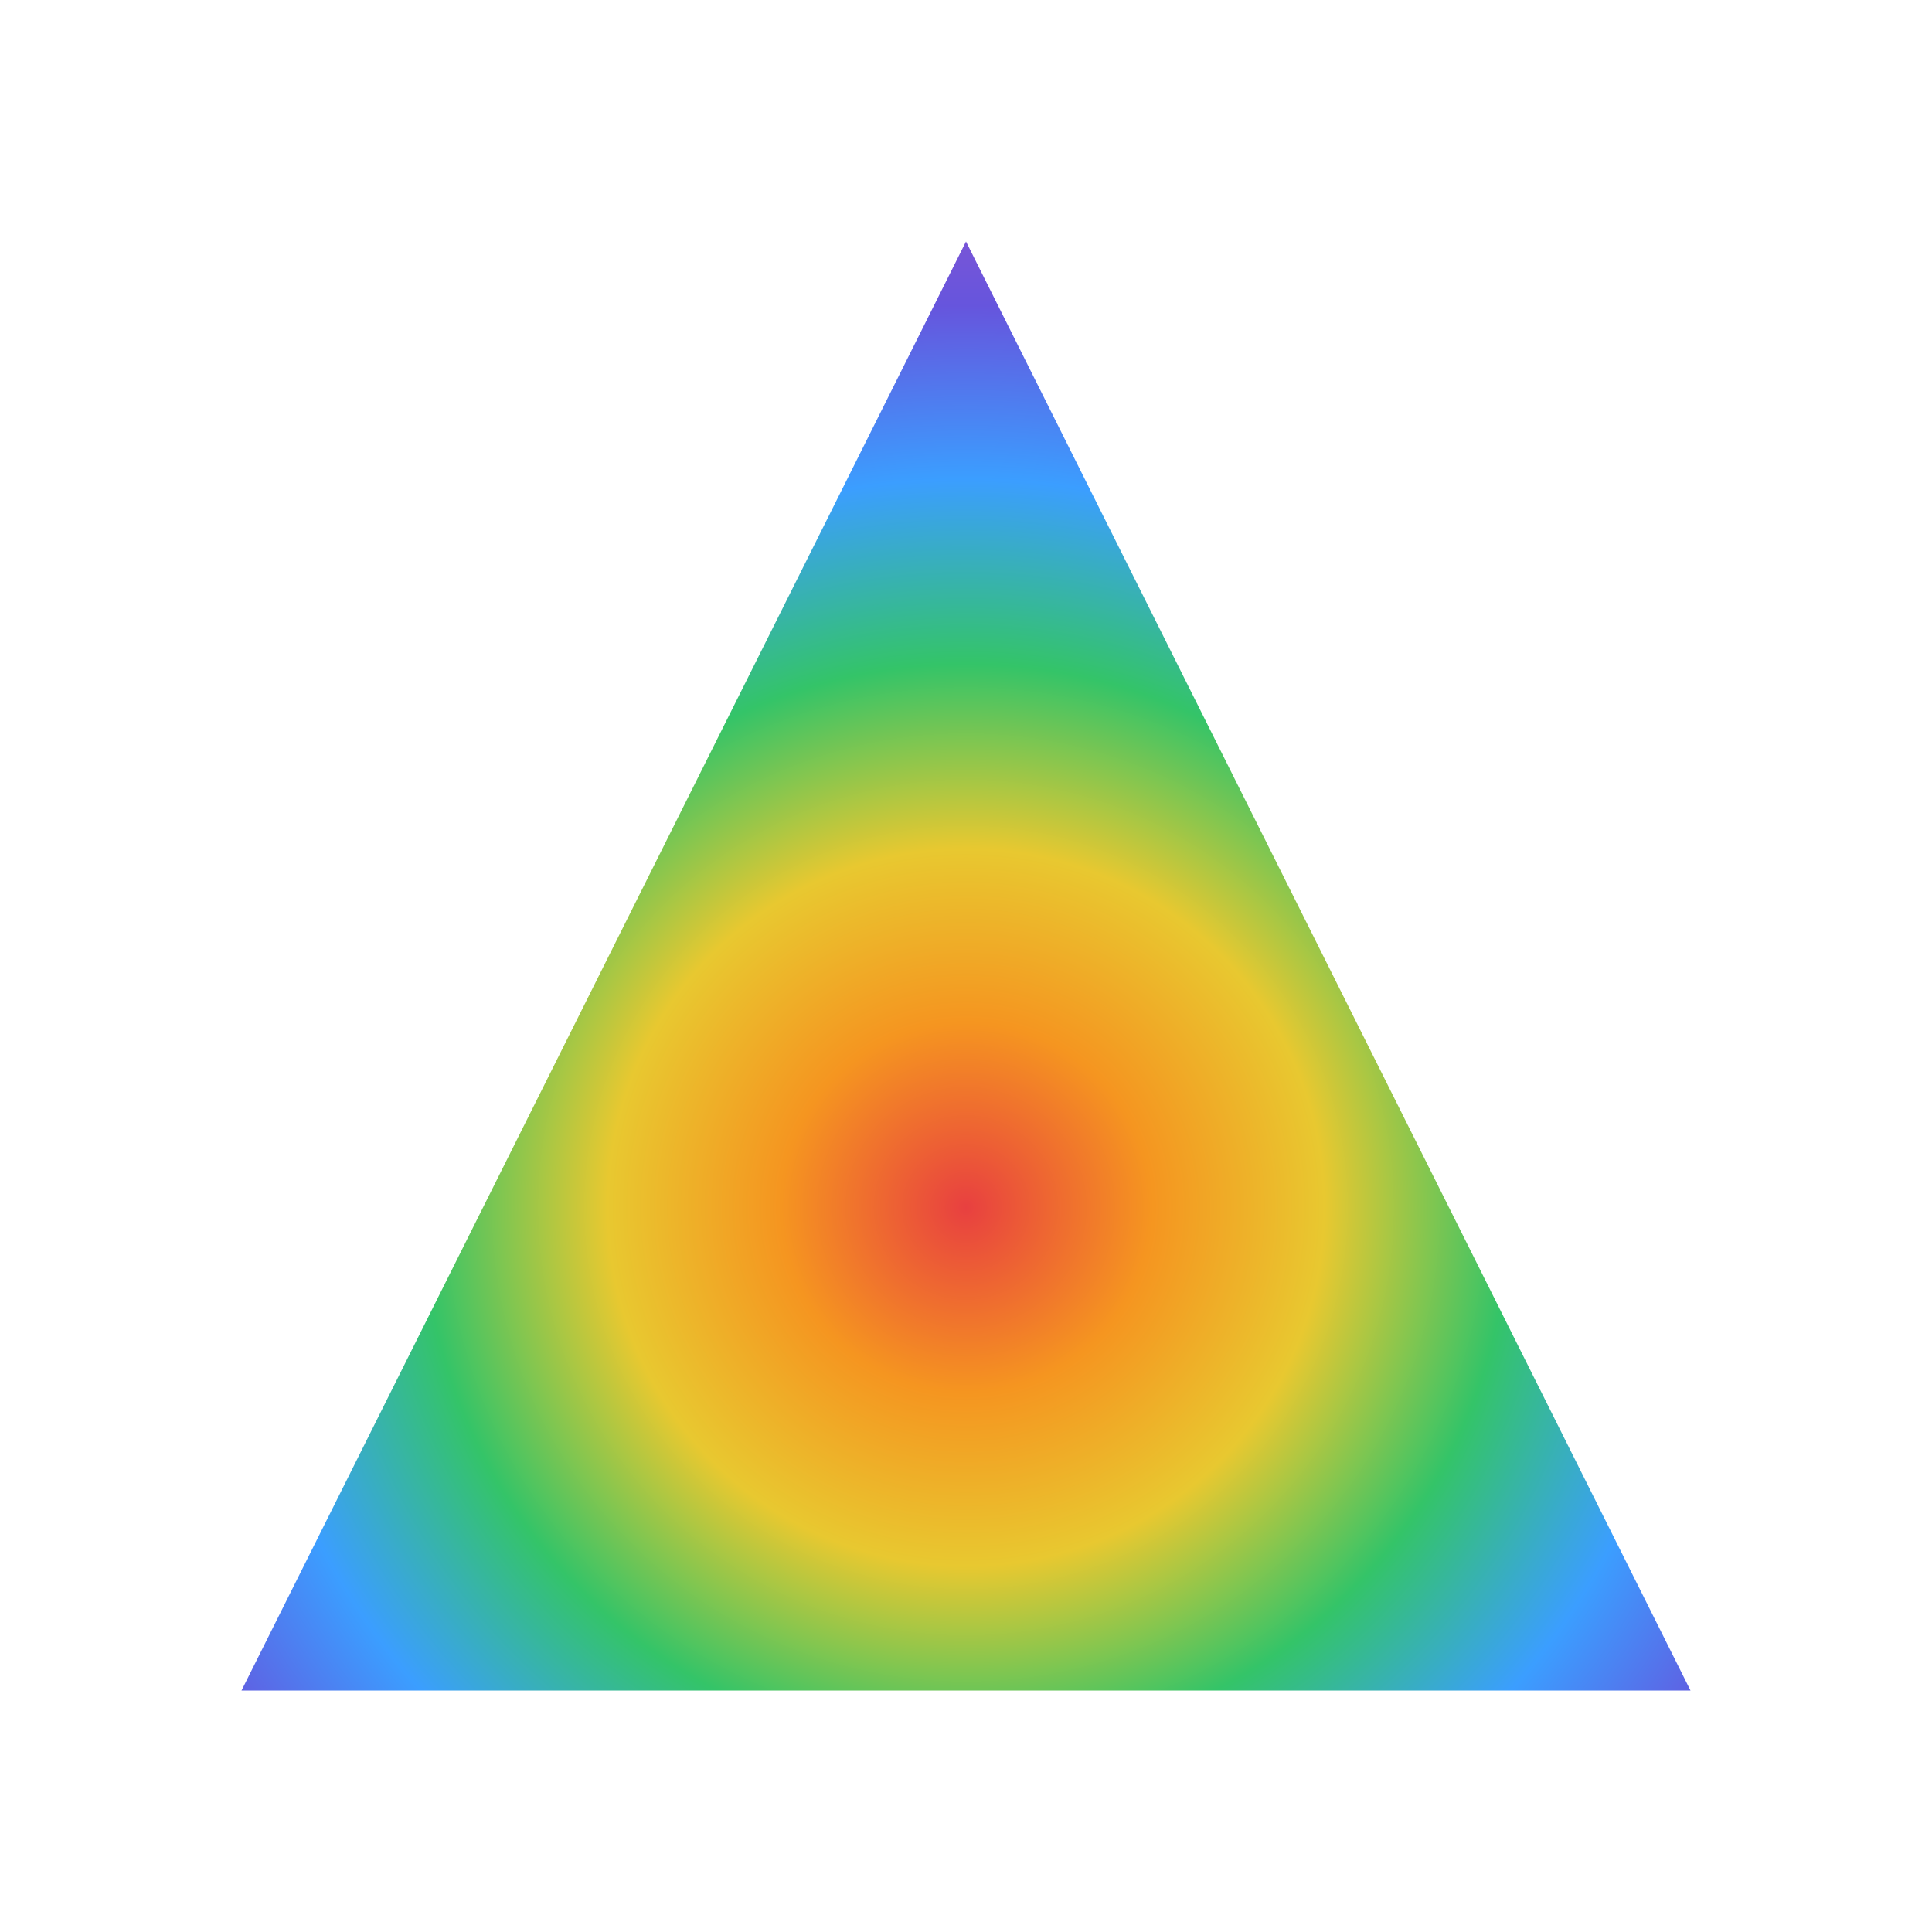
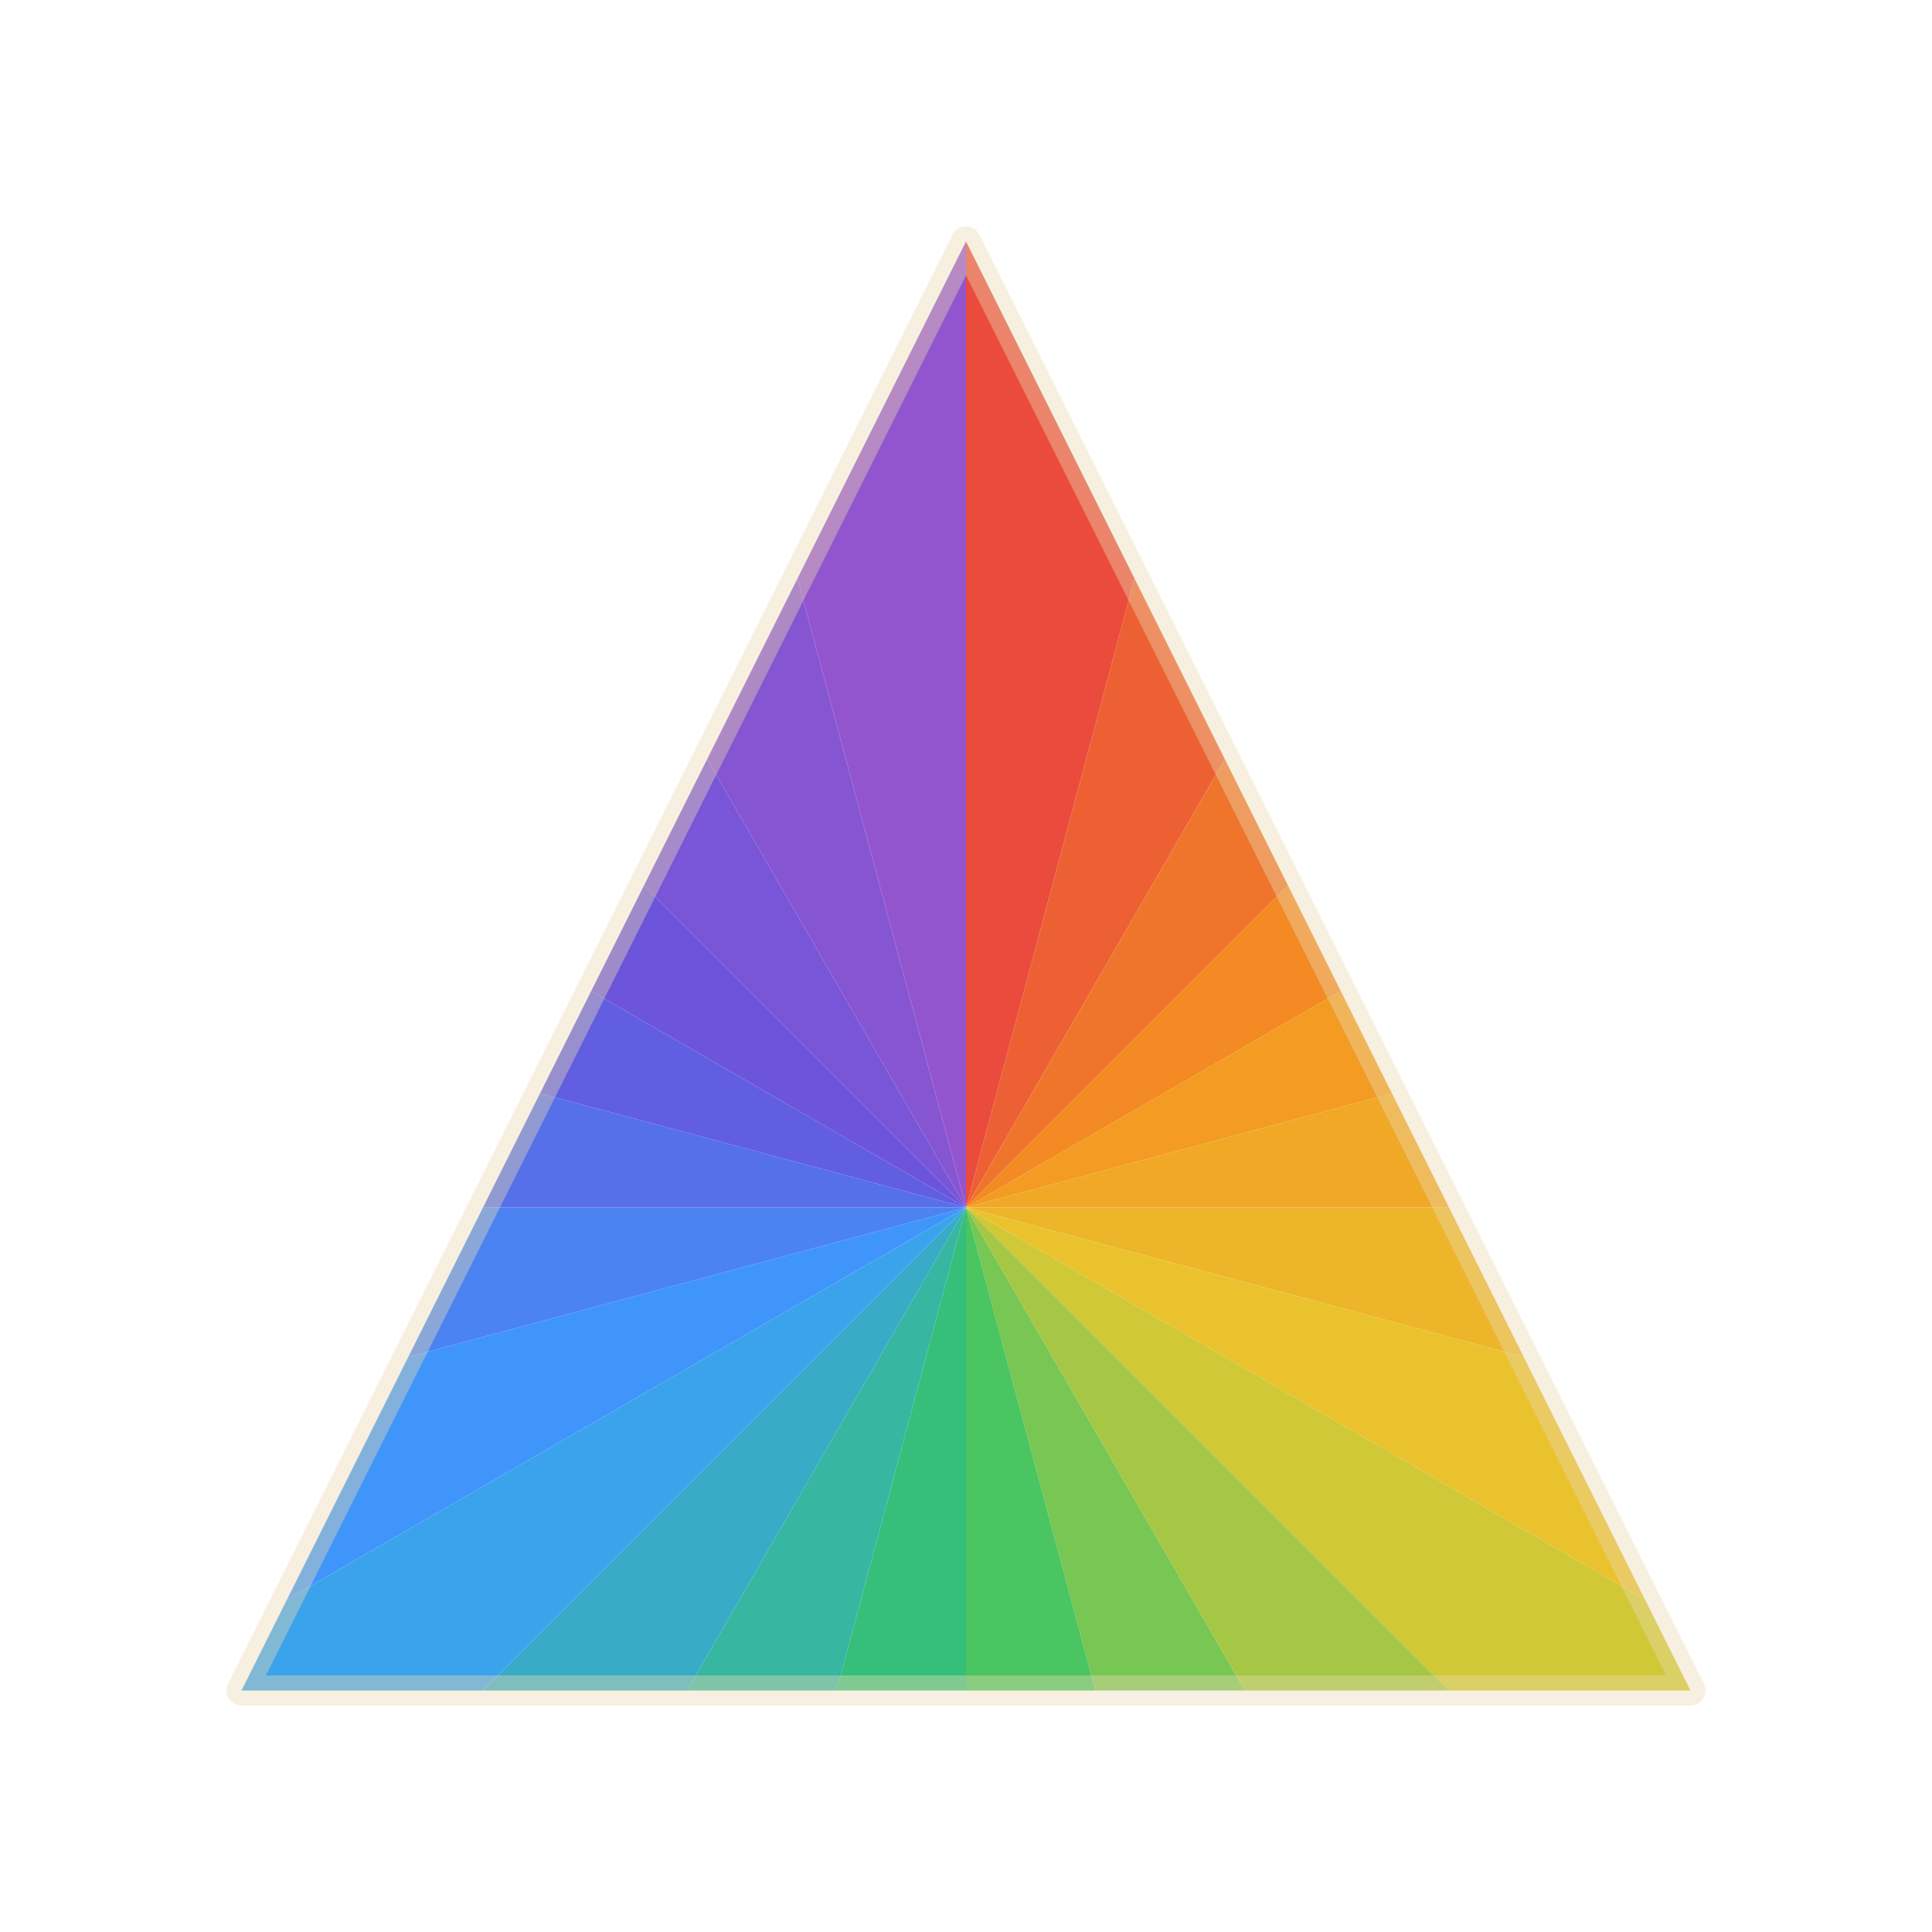
<svg xmlns="http://www.w3.org/2000/svg" viewBox="0 0 32 32" fill="none">
  <defs>
-     <radialGradient id="g-rainbow" cx="16" cy="20" r="18" gradientUnits="userSpaceOnUse">
-       <stop offset="0" stop-color="#E84040" />
-       <stop offset="0.17" stop-color="#F59520" />
-       <stop offset="0.33" stop-color="#E8C830" />
-       <stop offset="0.5" stop-color="#34C468" />
-       <stop offset="0.67" stop-color="#3B9EFF" />
-       <stop offset="0.83" stop-color="#6655DD" />
-       <stop offset="1" stop-color="#9955CC" />
-     </radialGradient>
+     <clipPath id="przm-tri">
+       <path d="M16 4 L28 28 L4 28 Z" />
+     </clipPath>
  </defs>
-   <path d="M16 4 L28 28 L4 28 Z" fill="url(#g-rainbow)" />
+   <g clip-path="url(#przm-tri)">
+     <path d="M 16 20 L 16.000 2.000 A 18 18 0 0 1 20.659 2.613 Z" fill="#ea4b3c" />
+     <path d="M 16 20 L 20.659 2.613 A 18 18 0 0 1 25.000 4.412 Z" fill="#ed6034" />
+     <path d="M 16 20 L 25.000 4.412 A 18 18 0 0 1 28.728 7.272 Z" fill="#f0752c" />
+     <path d="M 16 20 L 28.728 7.272 A 18 18 0 0 1 31.588 11.000 Z" fill="#f38a24" />
+     <path d="M 16 20 L 31.588 11.000 A 18 18 0 0 1 33.387 15.341 Z" fill="#f39b22" />
+     <path d="M 16 20 L 33.387 15.341 A 18 18 0 0 1 34.000 20.000 Z" fill="#f0a826" />
+     <path d="M 16 20 L 34.000 20.000 A 18 18 0 0 1 33.387 24.659 Z" fill="#edb52a" />
+     <path d="M 16 20 L 33.387 24.659 A 18 18 0 0 1 31.588 29.000 Z" fill="#eac22e" />
+     <path d="M 16 20 L 31.588 29.000 A 18 18 0 0 1 28.728 32.728 Z" fill="#d1c837" />
+     <path d="M 16 20 L 28.728 32.728 A 18 18 0 0 1 25.000 35.588 Z" fill="#a5c745" />
+     <path d="M 16 20 L 25.000 35.588 A 18 18 0 0 1 20.659 37.387 Z" fill="#78c653" />
+     <path d="M 16 20 L 20.659 37.387 A 18 18 0 0 1 16.000 38.000 Z" fill="#4ac561" />
+     <path d="M 16 20 L 16.000 38.000 A 18 18 0 0 1 11.341 37.387 Z" fill="#35bf7b" />
+     <path d="M 16 20 L 11.341 37.387 A 18 18 0 0 1 7.000 35.588 Z" fill="#37b6a1" />
+     <path d="M 16 20 L 7.000 35.588 A 18 18 0 0 1 3.272 32.728 Z" fill="#38acc6" />
+     <path d="M 16 20 L 3.272 32.728 A 18 18 0 0 1 0.412 29.000 Z" fill="#3aa3ec" />
+     <path d="M 16 20 L 0.412 29.000 A 18 18 0 0 1 -1.387 24.659 Z" fill="#4095fb" />
+     <path d="M 16 20 L -1.387 24.659 A 18 18 0 0 1 -2.000 20.000 Z" fill="#4b83f2" />
+     <path d="M 16 20 L -2.000 20.000 A 18 18 0 0 1 -1.387 15.341 Z" fill="#5670ea" />
+     <path d="M 16 20 L -1.387 15.341 A 18 18 0 0 1 0.412 11.000 Z" fill="#615ee1" />
+     <path d="M 16 20 L 0.412 11.000 A 18 18 0 0 1 3.272 7.272 Z" fill="#6c55db" />
+     <path d="M 16 20 L 3.272 7.272 A 18 18 0 0 1 7.000 4.412 Z" fill="#7955d7" />
+     <path d="M 16 20 L 7.000 4.412 A 18 18 0 0 1 11.341 2.613 Z" fill="#8655d2" />
+     <path d="M 16 20 L 11.341 2.613 A 18 18 0 0 1 16.000 2.000 Z" fill="#9355ce" />
+   </g>
+   <path d="M16 4 L28 28 L4 28 Z" fill="none" stroke="#ebdbb2" stroke-opacity="0.4" stroke-width="0.5" stroke-linejoin="round" />
</svg>
